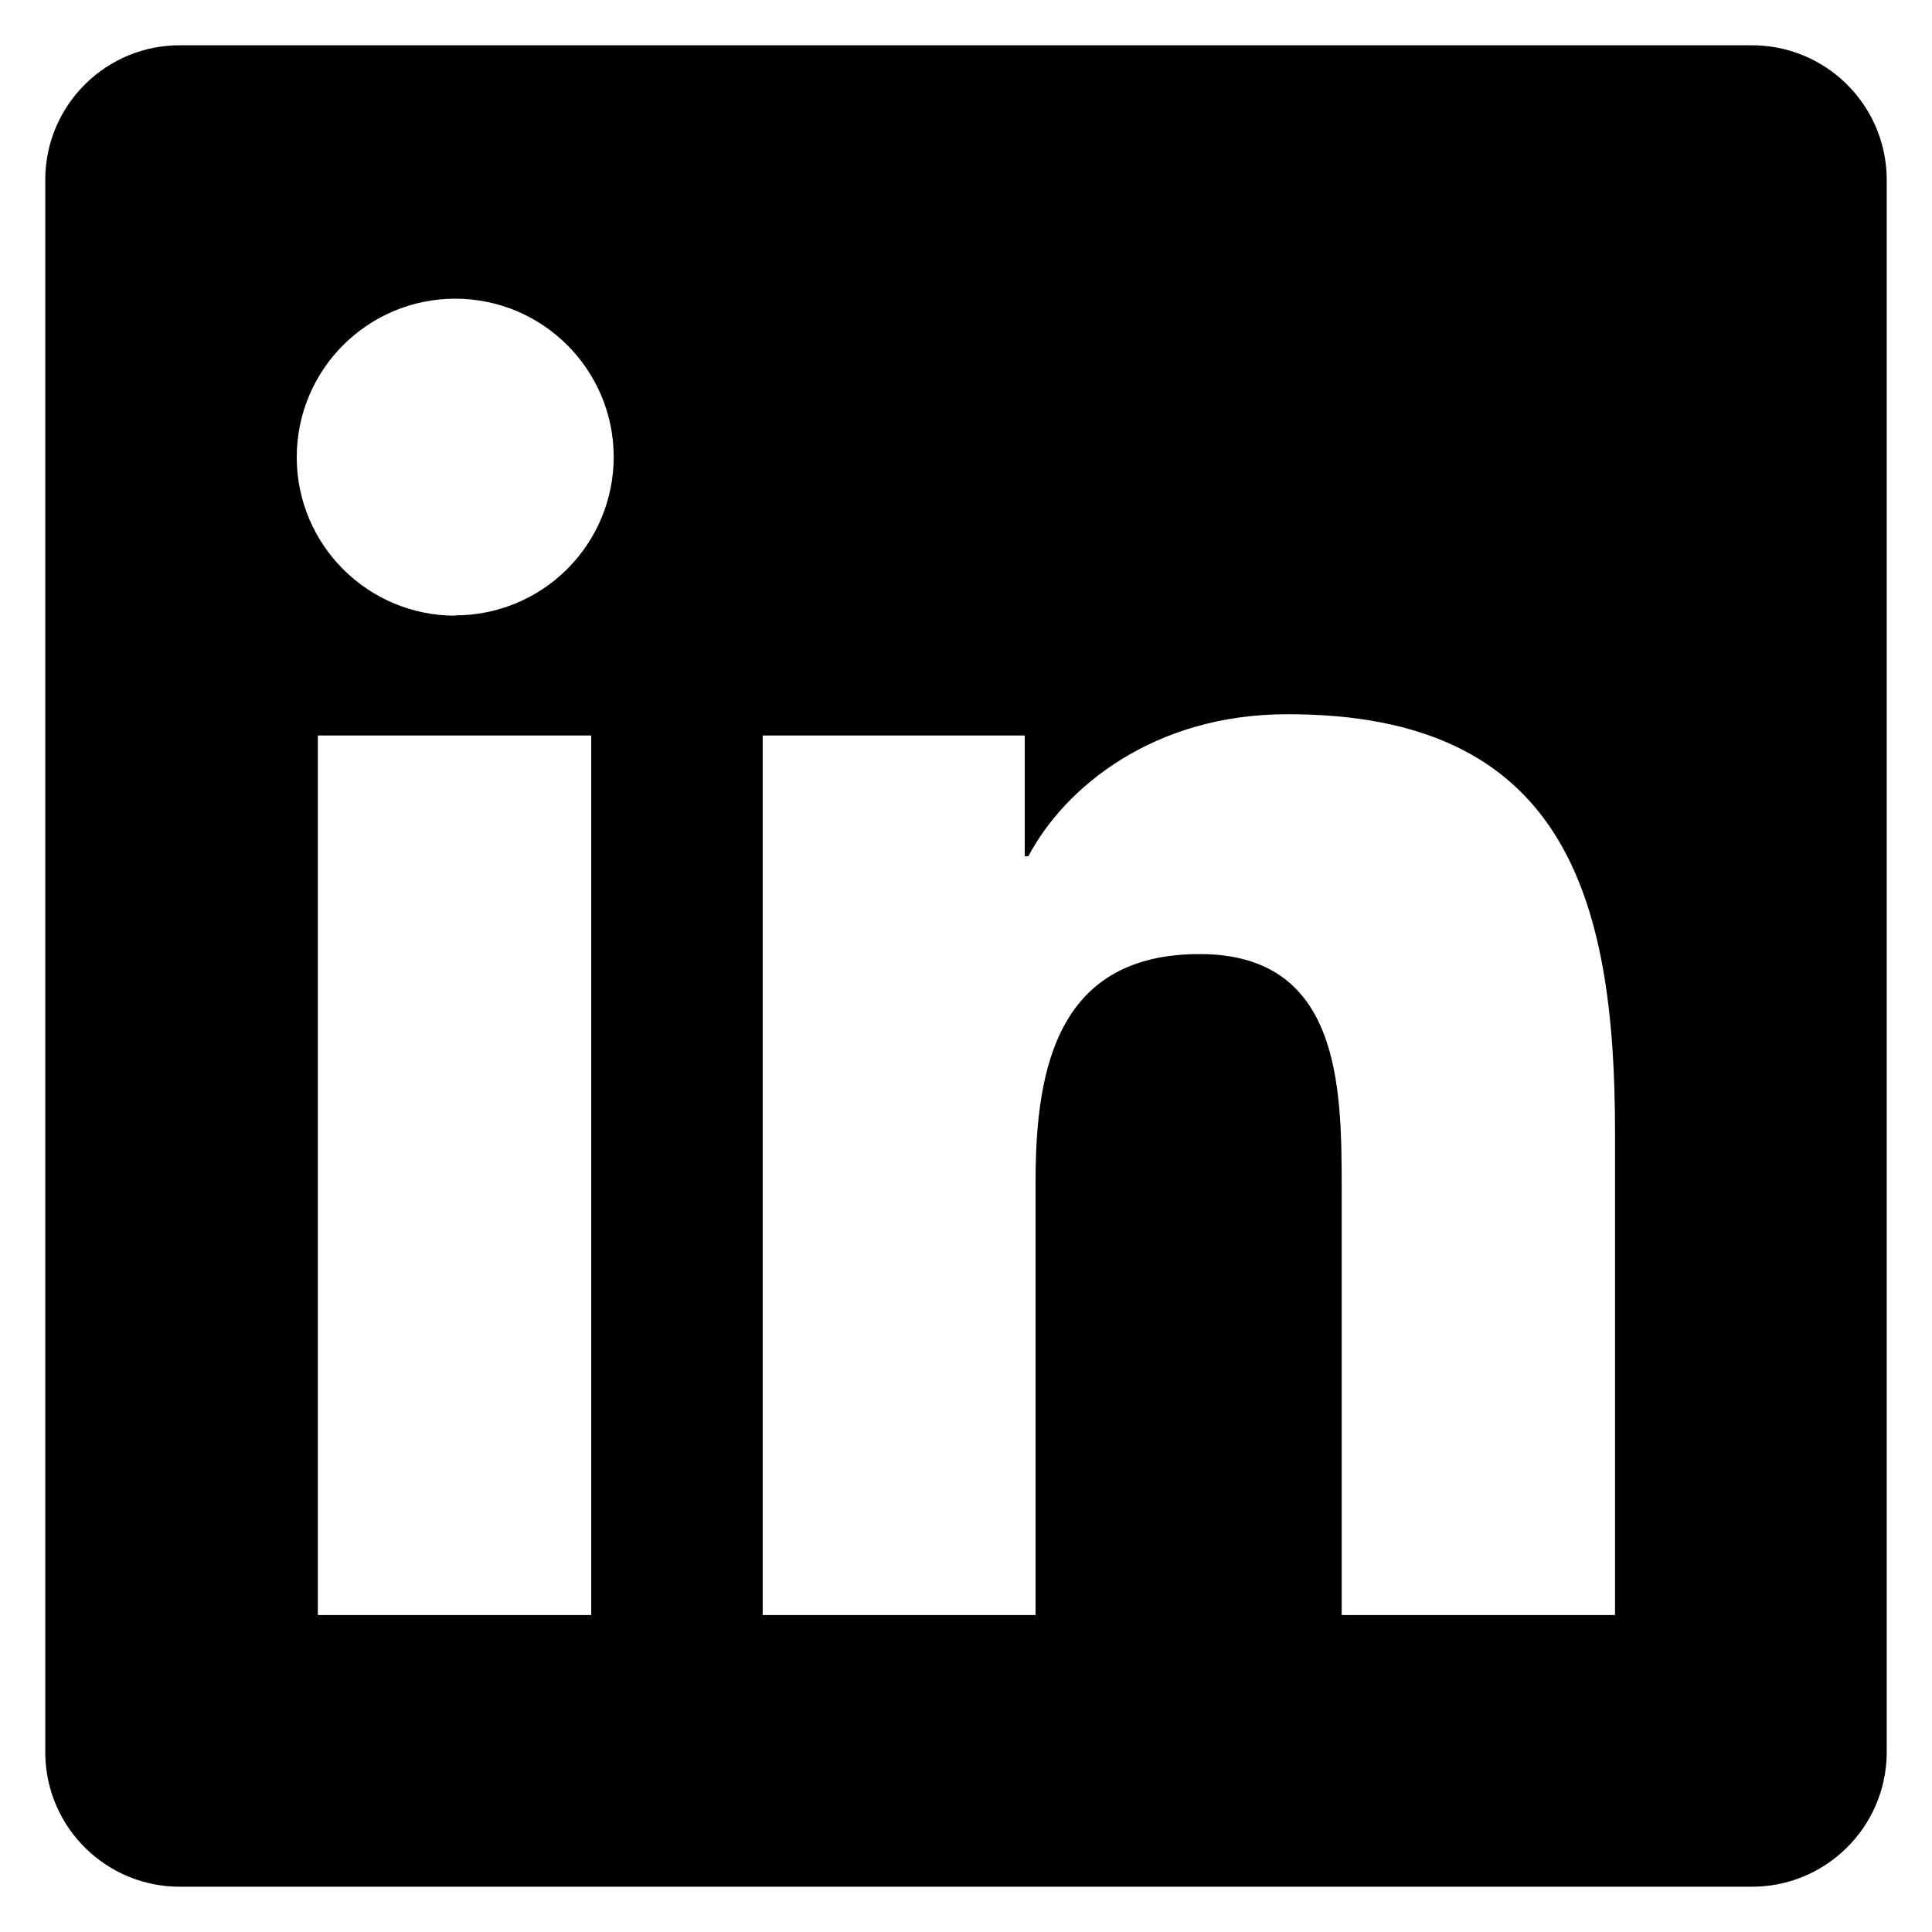
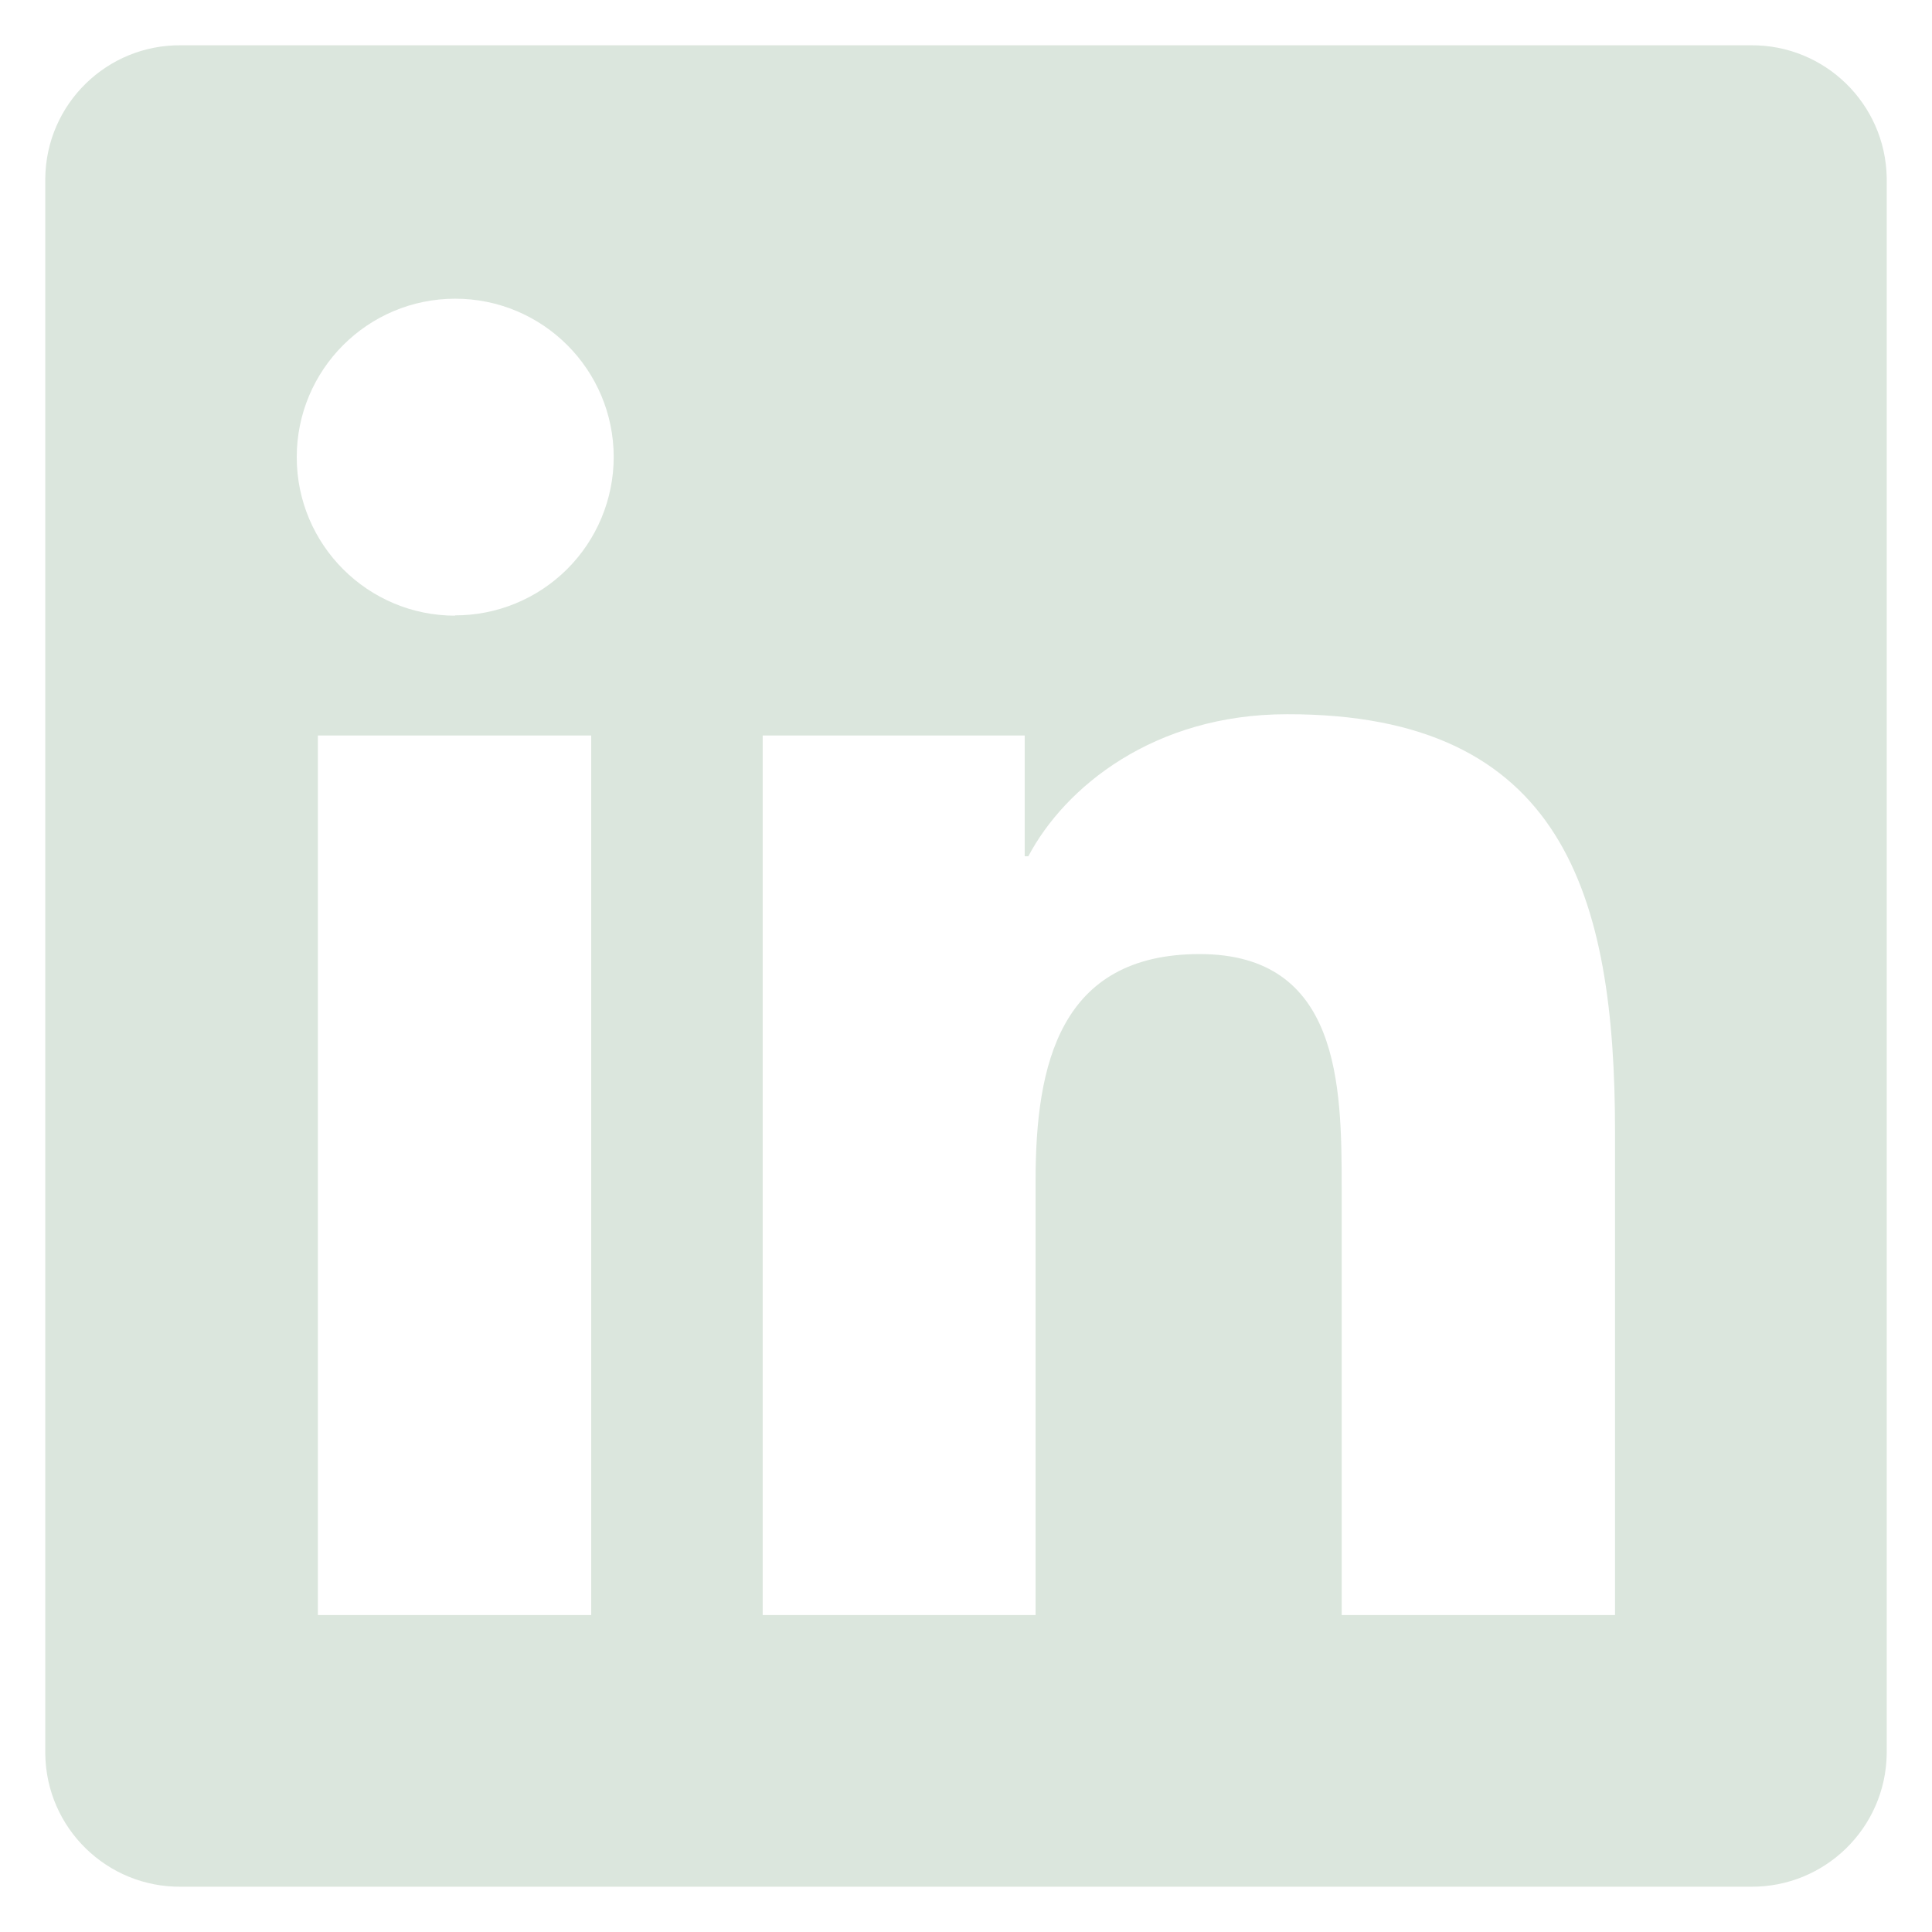
<svg xmlns="http://www.w3.org/2000/svg" viewBox="0 0 128 128">
-   <path d="M116 3H12a8.91 8.91 0 00-9 8.8v104.42a8.91 8.91 0 009 8.78h104a8.93 8.93 0 009-8.81V11.77A8.93 8.93 0 00116 3zM39.17 107H21.06V48.73h18.11zm-9-66.21a10.5 10.5 0 1110.49-10.5 10.5 10.5 0 01-10.54 10.48zM107 107H88.89V78.65c0-6.75-.12-15.44-9.41-15.44s-10.87 7.36-10.87 15V107H50.53V48.73h17.36v8h.24c2.42-4.58 8.32-9.41 17.13-9.41C103.6 47.28 107 59.35 107 75z" />
+   <g fill="#DBE6DD">
+     <path d="M116 3H12a8.91 8.91 0 00-9 8.8v104.42a8.91 8.91 0 009 8.78h104a8.93 8.93 0 009-8.81V11.77A8.93 8.93 0 00116 3zM39.17 107H21.06V48.73h18.11zm-9-66.21a10.5 10.5 0 1110.49-10.5 10.5 10.5 0 01-10.54 10.48zM107 107H88.89V78.65c0-6.75-.12-15.44-9.41-15.44s-10.87 7.36-10.87 15V107H50.53V48.73h17.36v8h.24c2.42-4.58 8.32-9.41 17.13-9.41C103.6 47.28 107 59.35 107 75z" />
+   </g>
</svg>
